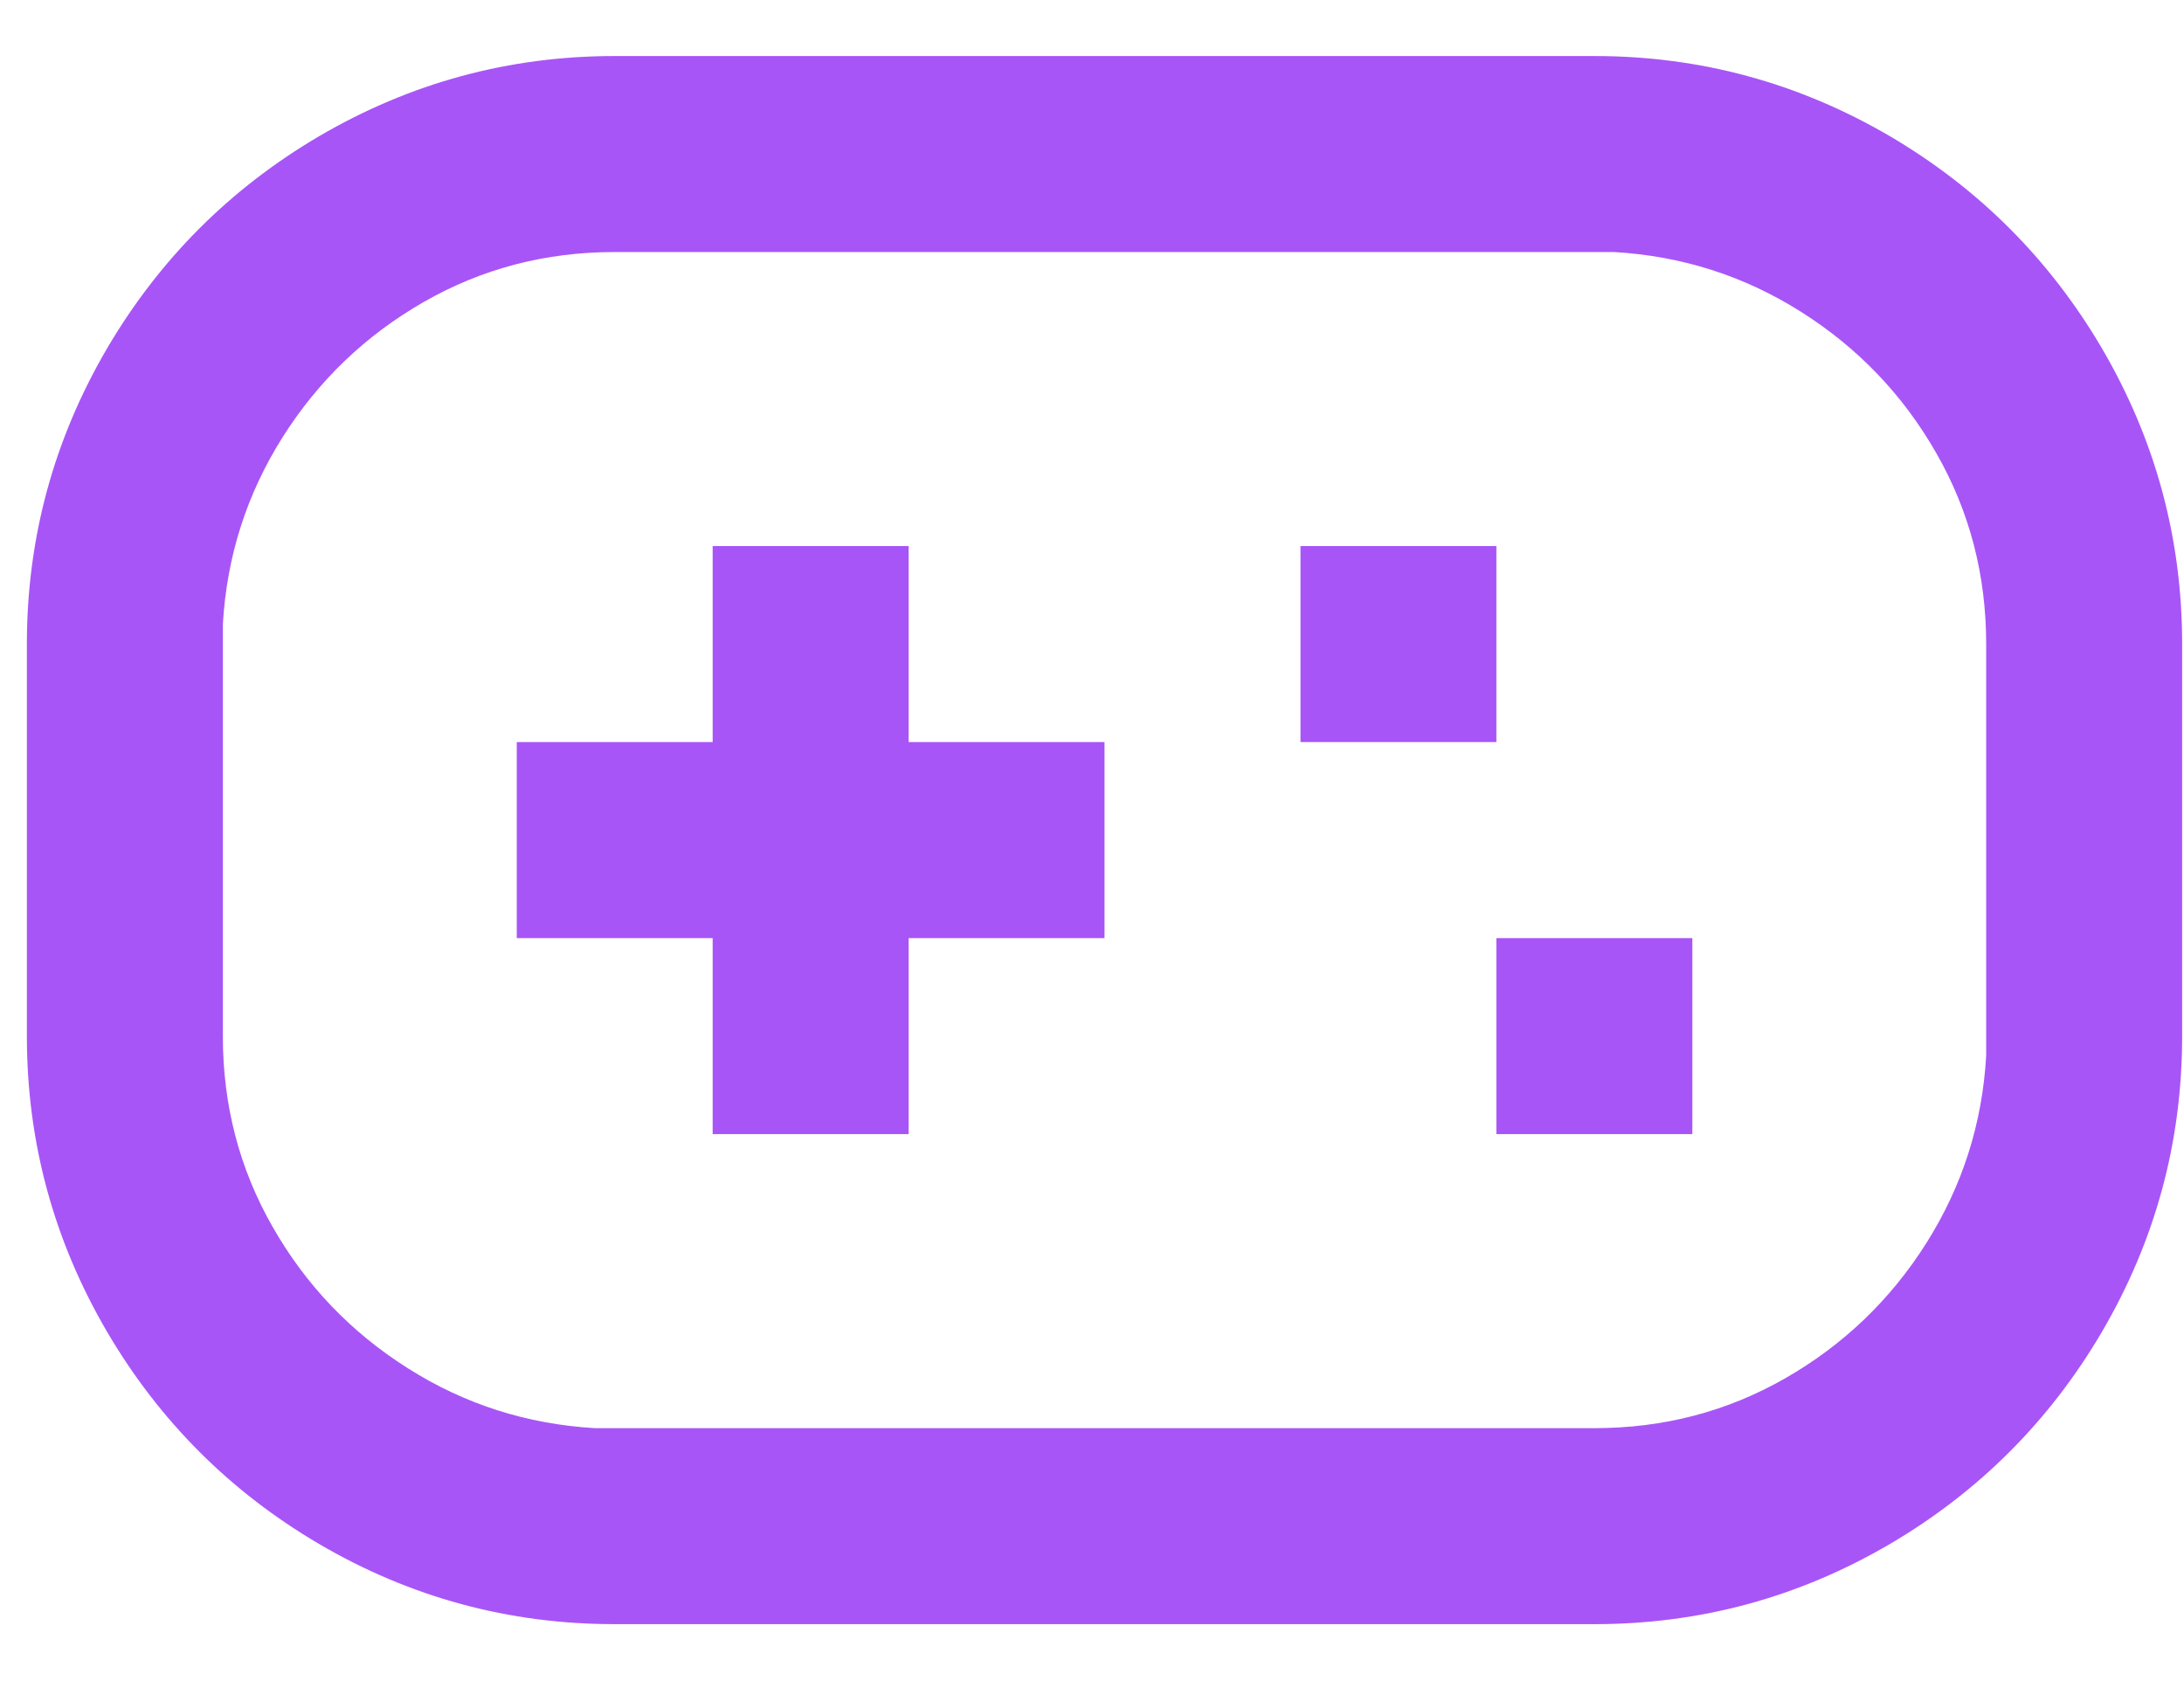
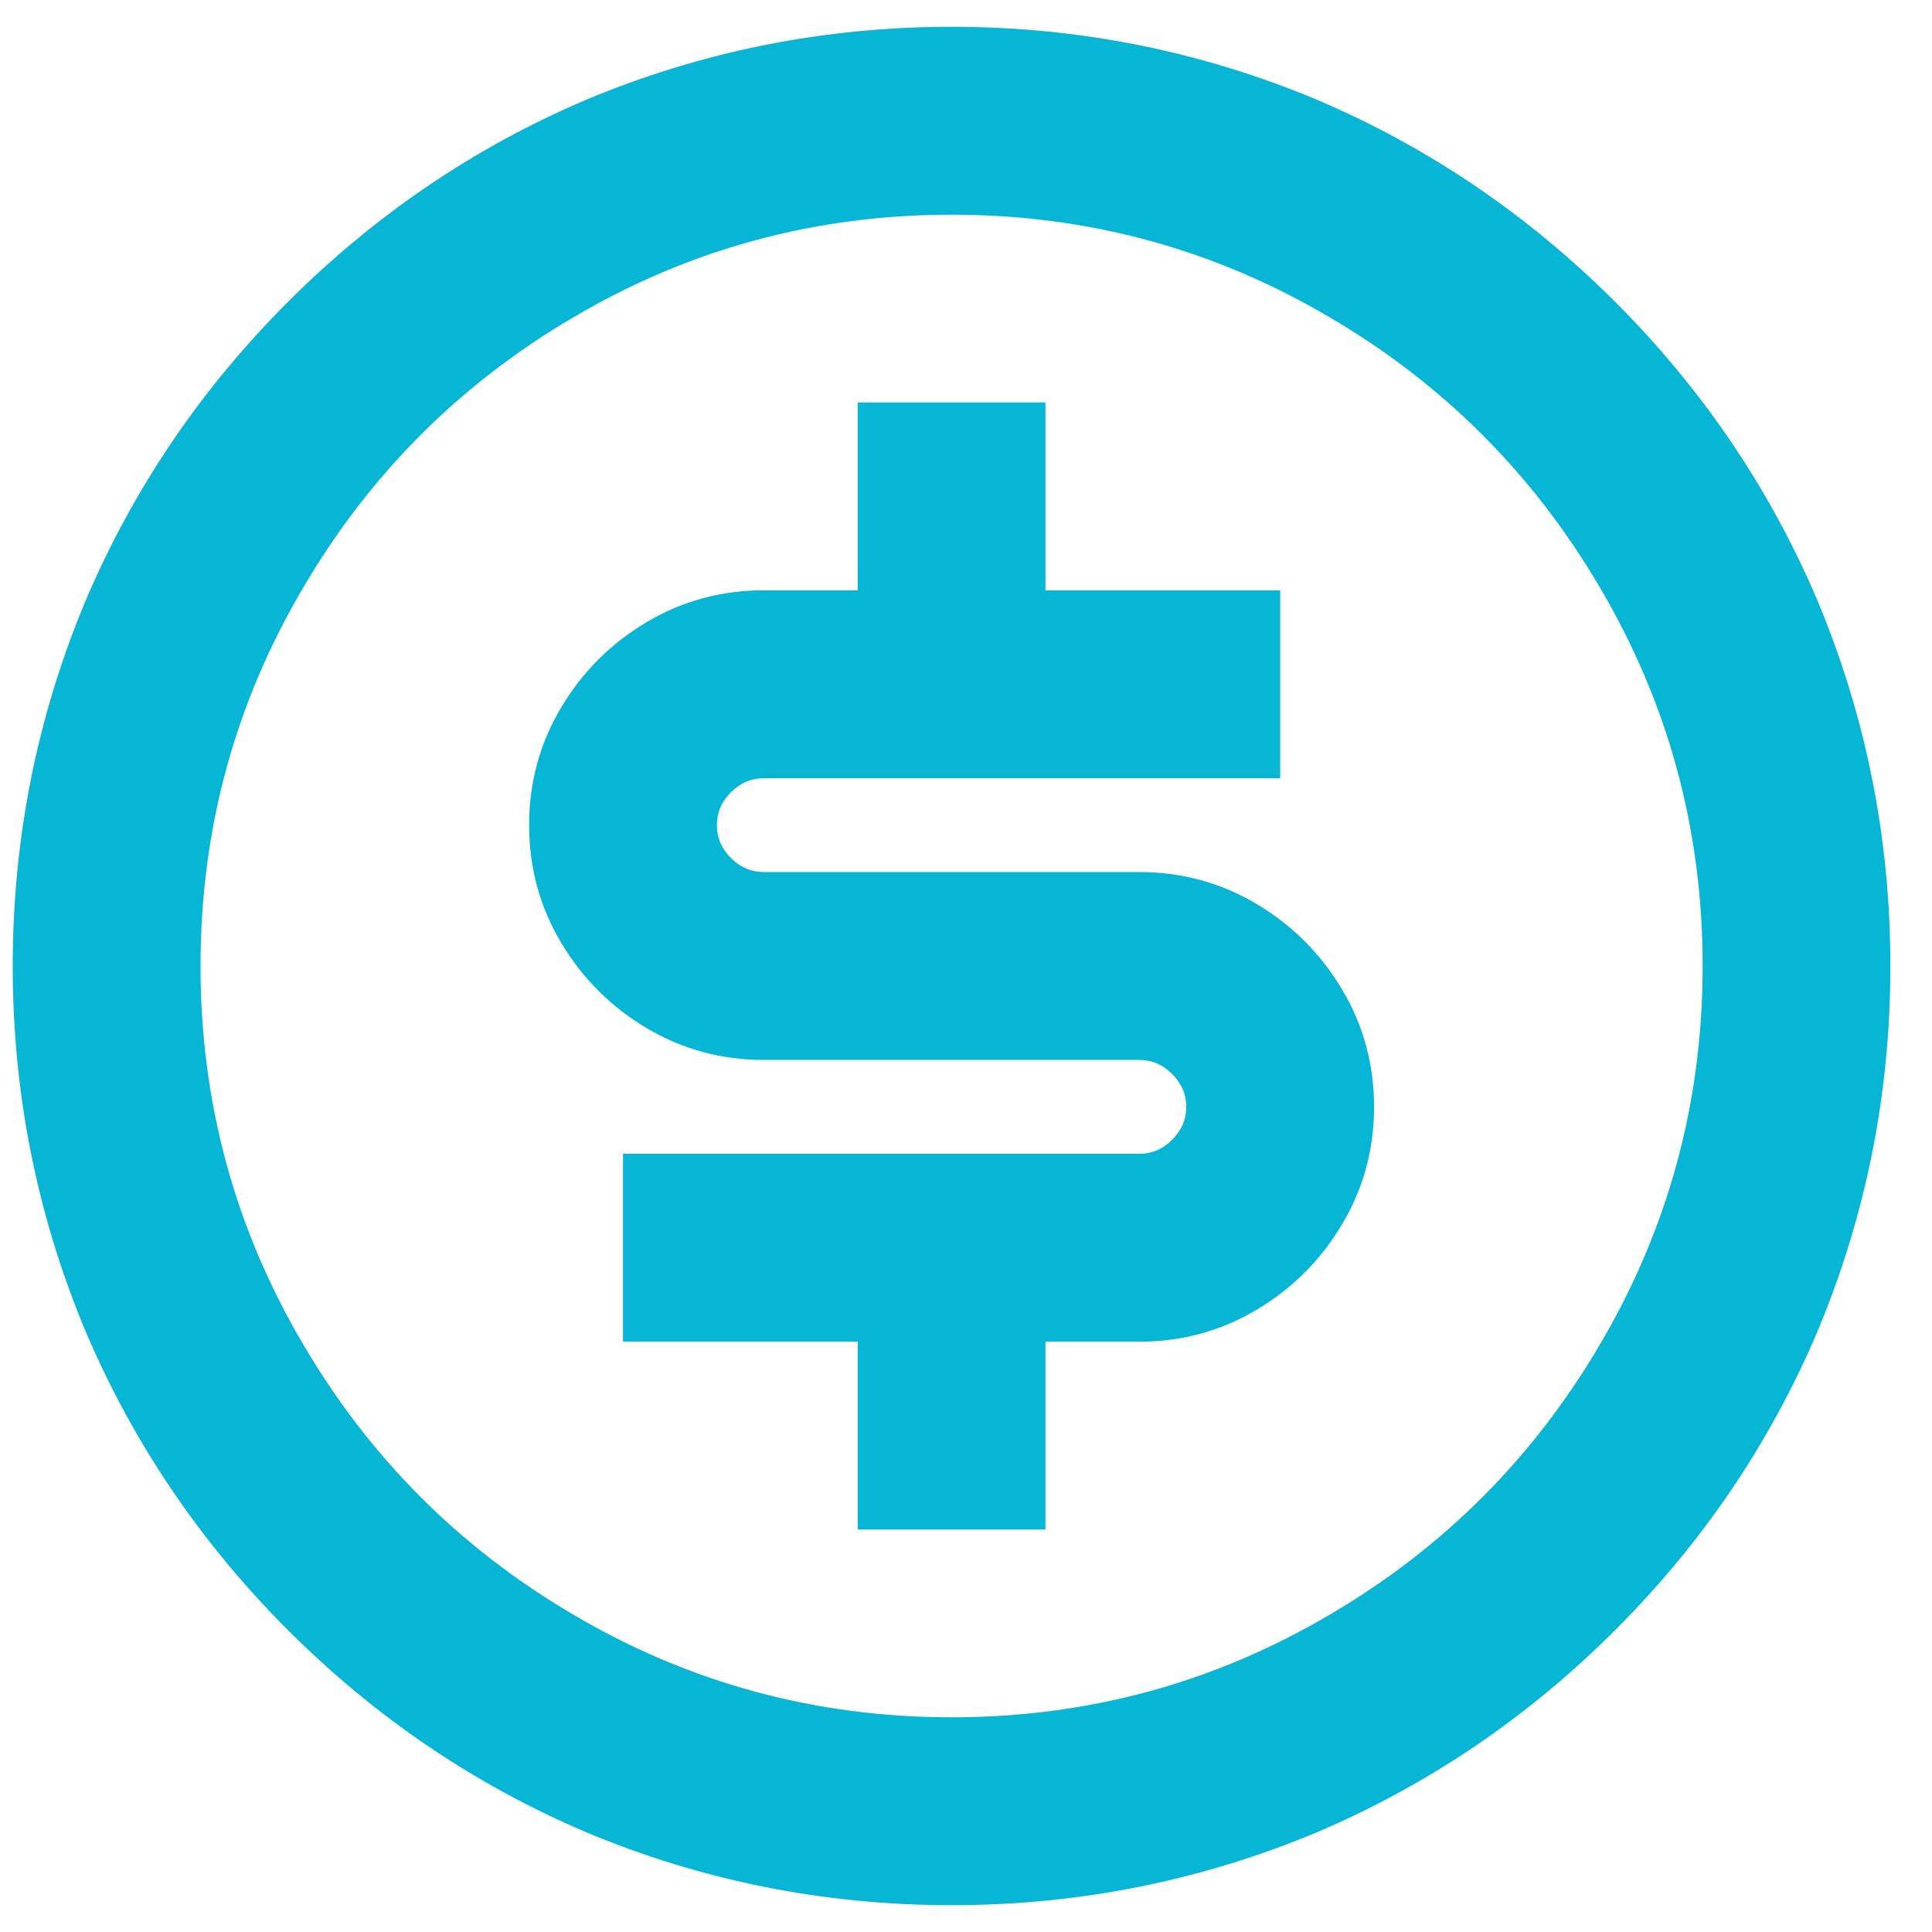
- <svg xmlns="http://www.w3.org/2000/svg" width="26" height="20" viewBox="0 0 26 20" fill="none">
-   <path d="M18.98 0.667C20.24 0.667 21.414 0.986 22.502 1.623C23.56 2.246 24.399 3.086 25.021 4.143C25.659 5.232 25.978 6.407 25.978 7.667V12.333C25.978 13.593 25.659 14.768 25.021 15.857C24.399 16.915 23.56 17.755 22.502 18.377C21.414 19.015 20.24 19.333 18.98 19.333H7.318C6.058 19.333 4.884 19.015 3.796 18.377C2.738 17.755 1.899 16.915 1.277 15.857C0.639 14.768 0.32 13.593 0.32 12.333V7.667C0.32 6.407 0.639 5.232 1.277 4.143C1.899 3.086 2.738 2.246 3.796 1.623C4.884 0.986 6.058 0.667 7.318 0.667H18.98ZM18.98 3H7.318C6.494 3 5.736 3.198 5.044 3.595C4.352 3.992 3.792 4.528 3.364 5.205C2.937 5.882 2.699 6.624 2.653 7.433V12.333C2.653 13.158 2.851 13.916 3.248 14.608C3.644 15.301 4.181 15.861 4.857 16.288C5.533 16.716 6.276 16.953 7.085 17H18.98C19.805 17 20.562 16.802 21.255 16.405C21.947 16.008 22.506 15.472 22.934 14.795C23.361 14.118 23.599 13.376 23.645 12.567V7.667C23.645 6.842 23.447 6.084 23.05 5.392C22.654 4.699 22.117 4.139 21.441 3.712C20.765 3.284 20.022 3.047 19.214 3H18.98ZM10.817 6.5V8.833H13.149V11.167H10.817V13.5H8.484V11.167H6.152V8.833H8.484V6.5H10.817ZM20.147 11.167V13.5H17.814V11.167H20.147ZM17.814 6.5V8.833H15.482V6.5H17.814Z" fill="#A855F7" />
+ <svg xmlns="http://www.w3.org/2000/svg" width="24" height="24" viewBox="0 0 24 24" fill="none">
+   <path d="M11.821 23.667C10.235 23.667 8.718 23.363 7.272 22.757C5.888 22.166 4.656 21.329 3.575 20.248C2.495 19.167 1.659 17.934 1.068 16.55C0.461 15.103 0.158 13.587 0.158 12C0.158 10.413 0.461 8.897 1.068 7.45C1.659 6.066 2.495 4.833 3.575 3.752C4.656 2.671 5.888 1.834 7.272 1.243C8.718 0.637 10.235 0.333 11.821 0.333C13.407 0.333 14.923 0.637 16.369 1.243C17.753 1.834 18.985 2.671 20.066 3.752C21.147 4.833 21.983 6.066 22.573 7.45C23.18 8.897 23.483 10.413 23.483 12C23.483 13.587 23.18 15.103 22.573 16.55C21.983 17.934 21.147 19.167 20.066 20.248C18.985 21.329 17.753 22.166 16.369 22.757C14.923 23.363 13.407 23.667 11.821 23.667ZM11.821 21.333C13.516 21.333 15.086 20.905 16.532 20.05C17.932 19.226 19.044 18.113 19.868 16.713C20.723 15.267 21.151 13.695 21.151 12C21.151 10.304 20.723 8.733 19.868 7.287C19.044 5.887 17.932 4.774 16.532 3.95C15.086 3.094 13.516 2.667 11.821 2.667C10.126 2.667 8.555 3.094 7.109 3.95C5.71 4.774 4.598 5.887 3.774 7.287C2.918 8.733 2.491 10.304 2.491 12C2.491 13.695 2.918 15.267 3.774 16.713C4.598 18.113 5.71 19.226 7.109 20.05C8.555 20.905 10.126 21.333 11.821 21.333ZM7.739 14.333H14.153C14.309 14.333 14.445 14.275 14.561 14.158C14.678 14.042 14.736 13.905 14.736 13.75C14.736 13.594 14.678 13.458 14.561 13.342C14.445 13.225 14.309 13.167 14.153 13.167H9.488C8.96 13.167 8.474 13.034 8.03 12.77C7.587 12.505 7.233 12.152 6.969 11.708C6.705 11.265 6.573 10.779 6.573 10.25C6.573 9.721 6.705 9.235 6.969 8.792C7.233 8.348 7.587 7.994 8.03 7.73C8.474 7.466 8.96 7.333 9.488 7.333H10.655V5H12.987V7.333H15.903V9.667H9.488C9.333 9.667 9.197 9.725 9.08 9.842C8.963 9.958 8.905 10.094 8.905 10.25C8.905 10.405 8.963 10.542 9.08 10.658C9.197 10.775 9.333 10.833 9.488 10.833H14.153C14.682 10.833 15.168 10.966 15.611 11.23C16.054 11.494 16.408 11.848 16.672 12.292C16.937 12.735 17.069 13.221 17.069 13.75C17.069 14.279 16.937 14.765 16.672 15.208C16.408 15.652 16.054 16.006 15.611 16.27C15.168 16.534 14.682 16.667 14.153 16.667H12.987V19H10.655V16.667H7.739V14.333Z" fill="#06B6D4" />
</svg>
